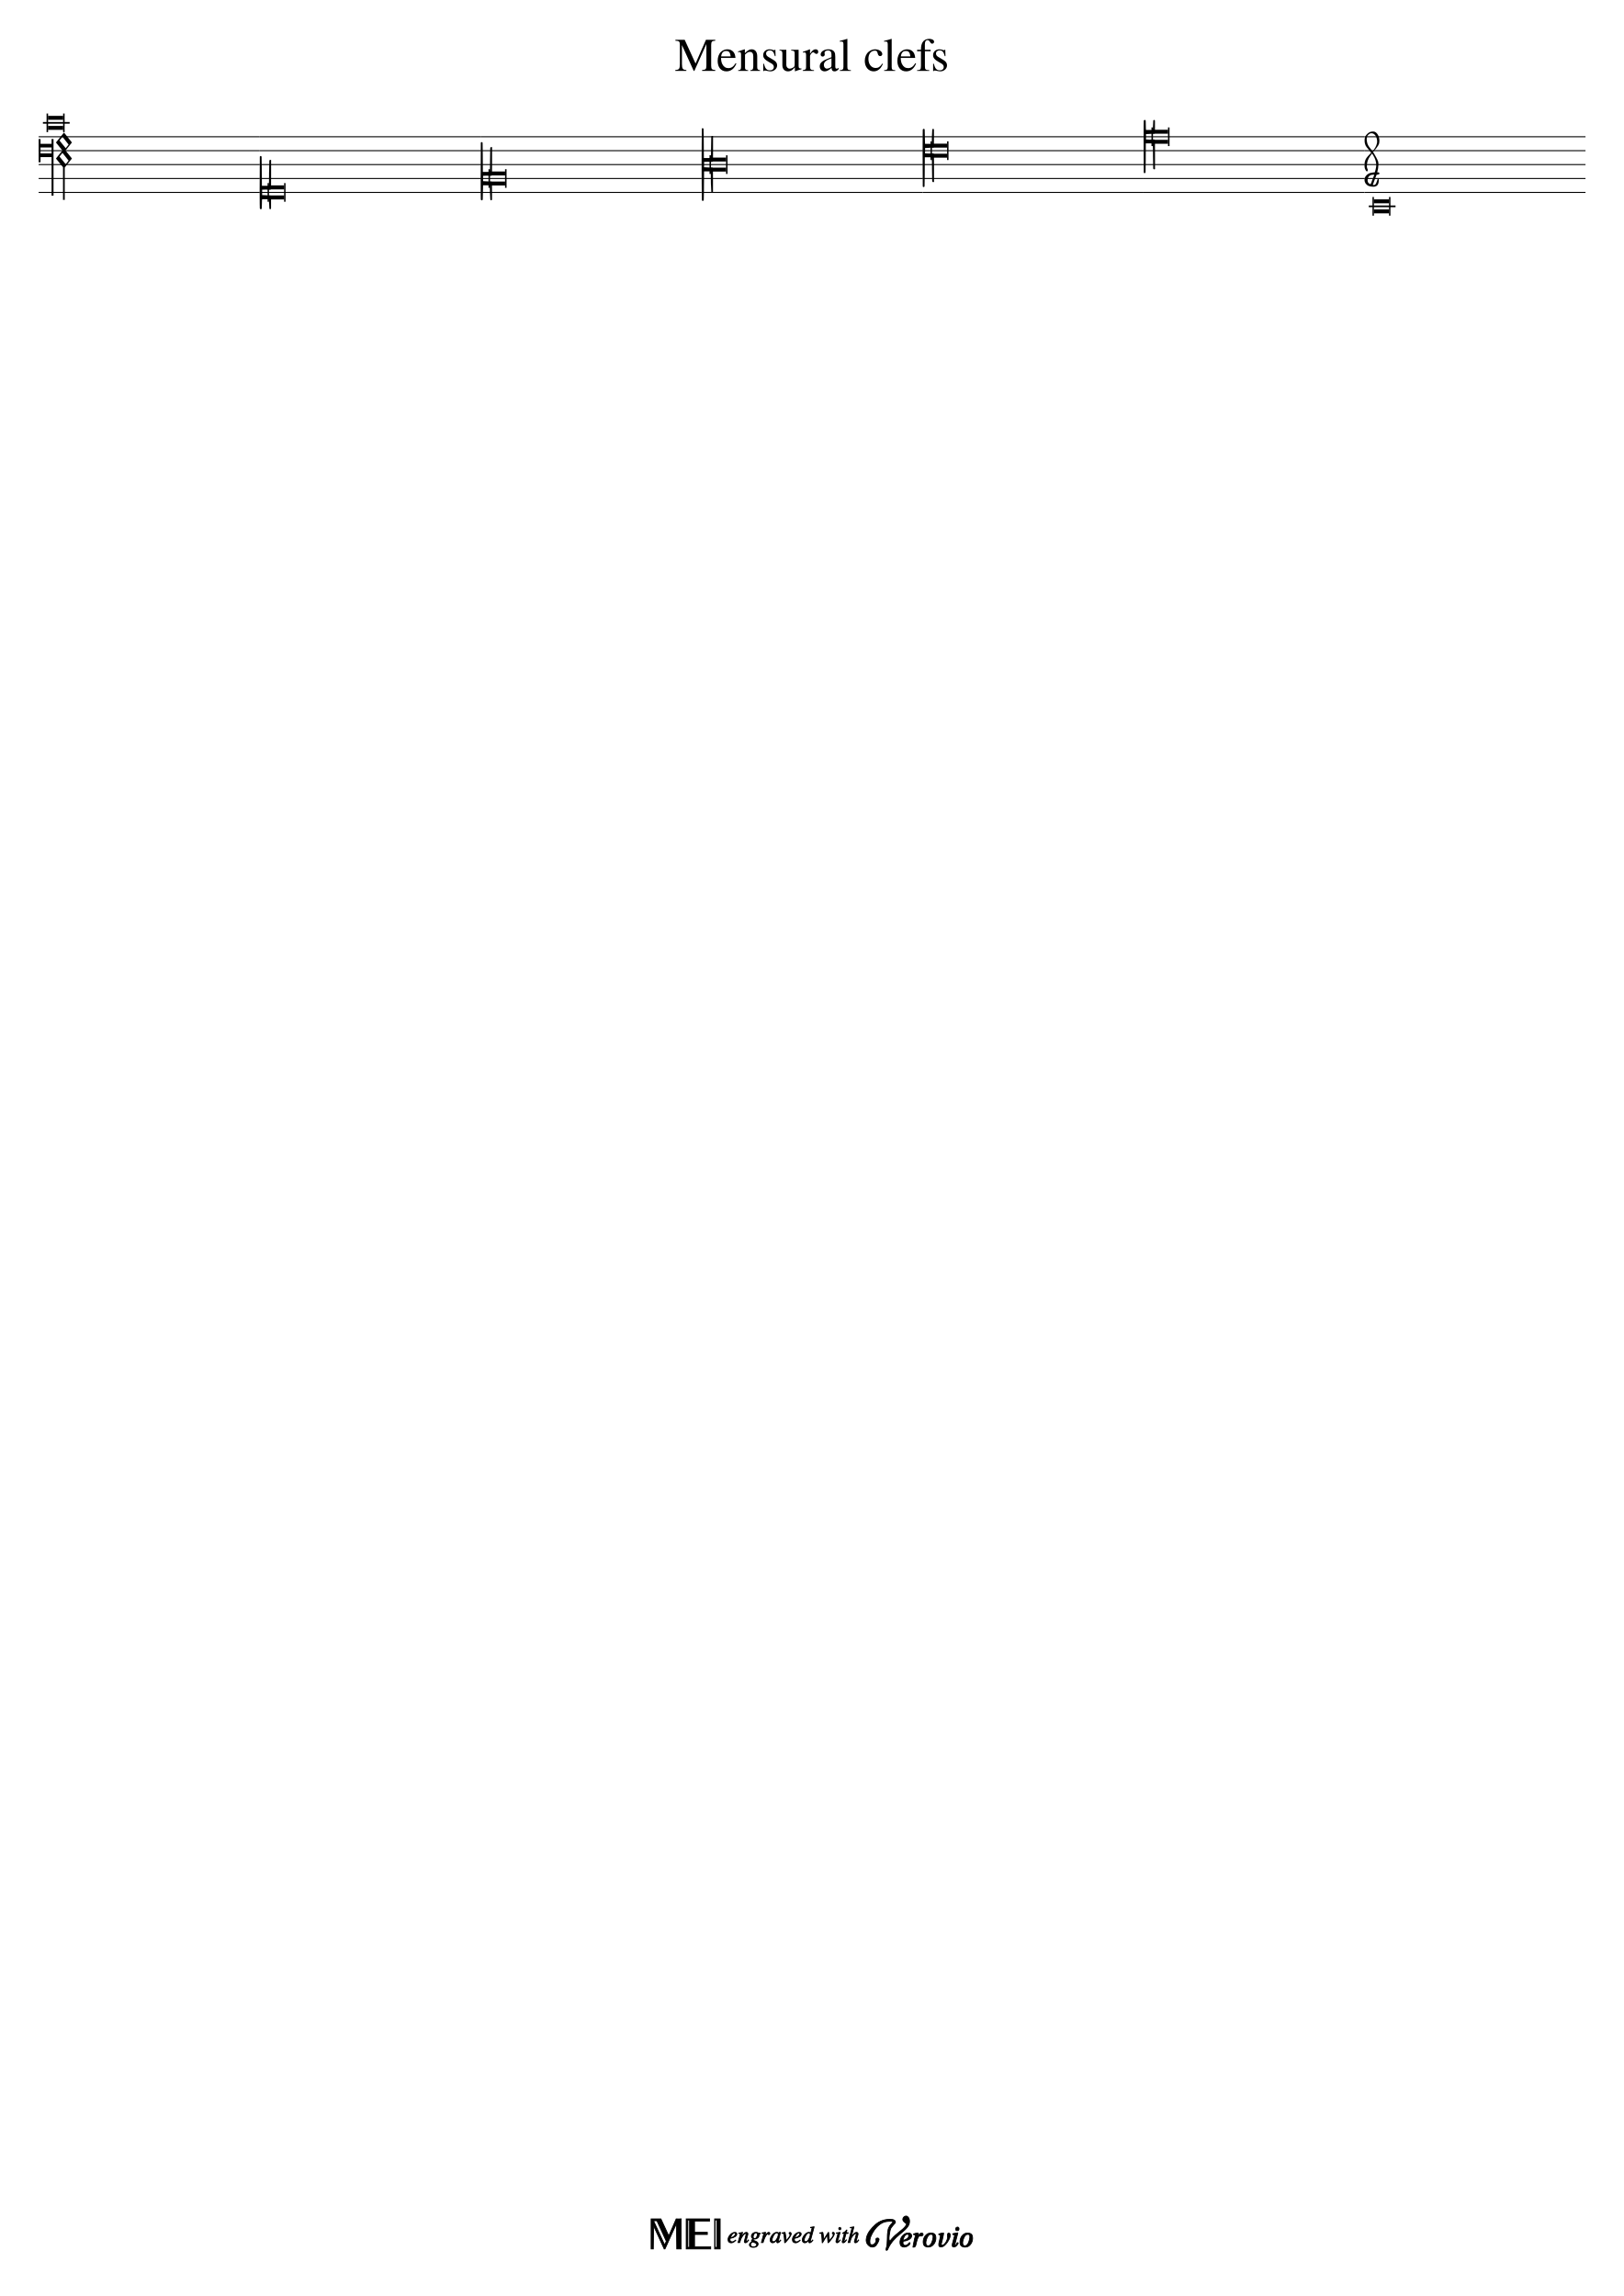
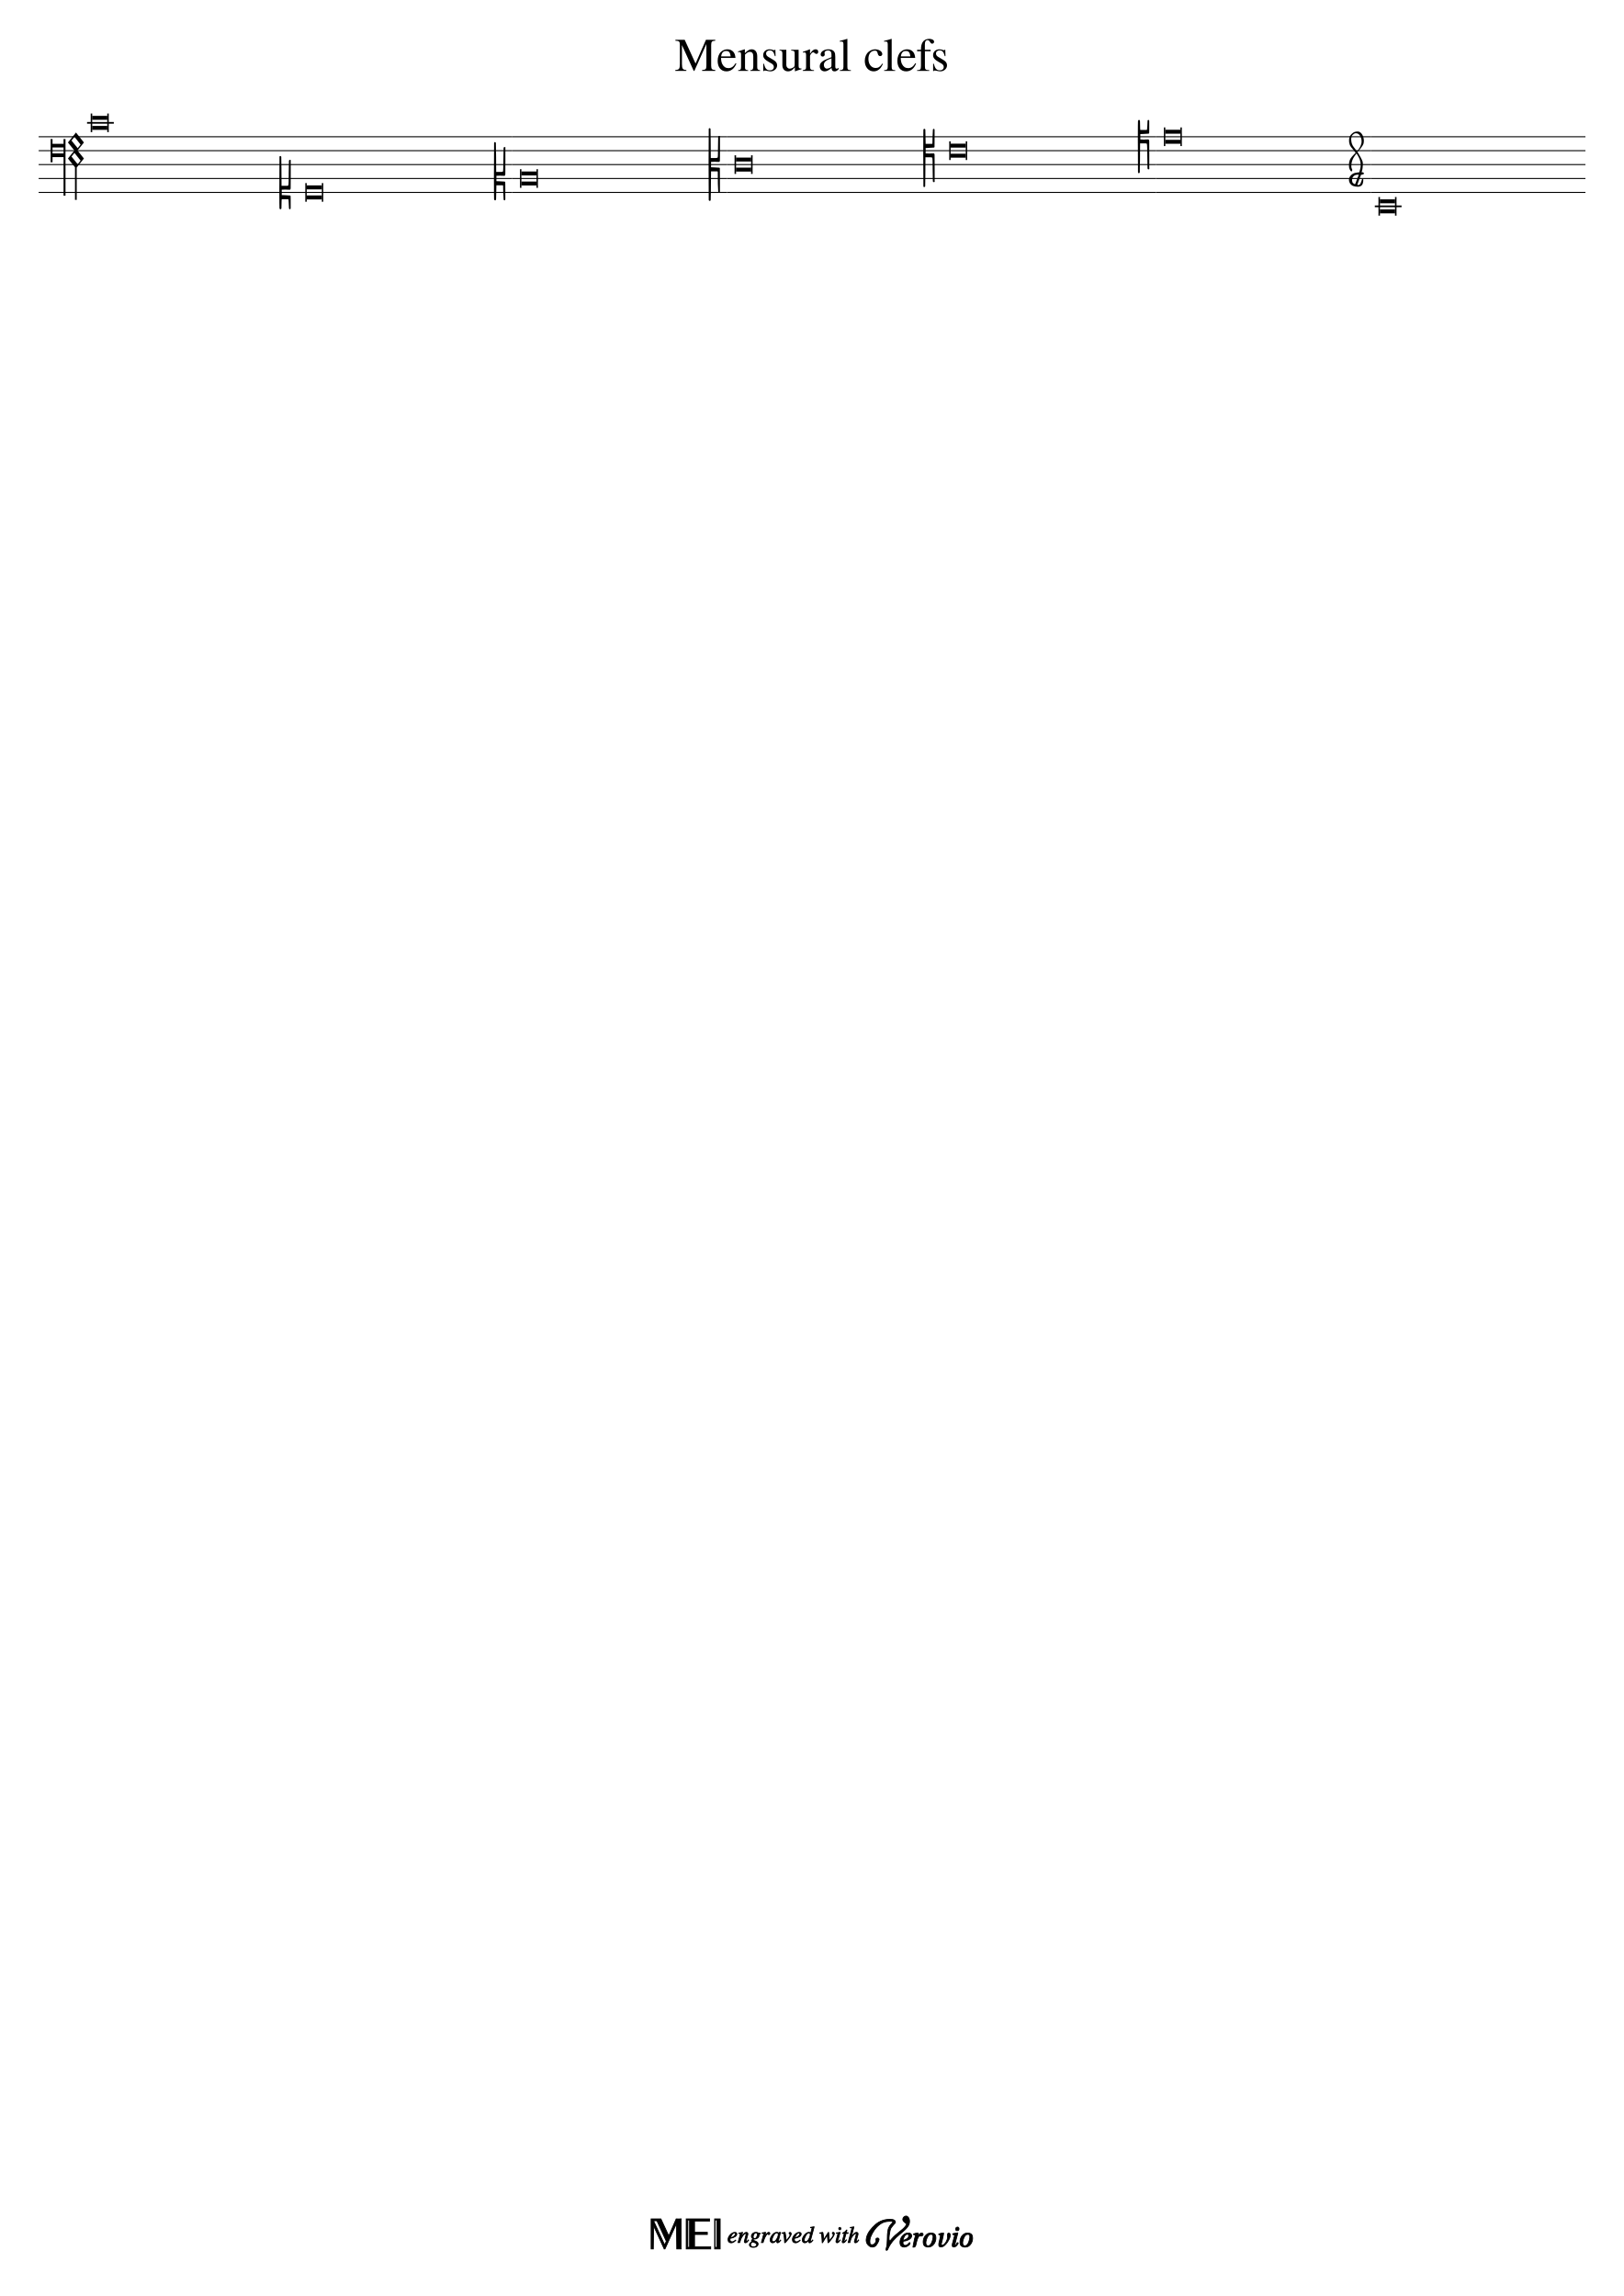
<svg xmlns="http://www.w3.org/2000/svg" xmlns:xlink="http://www.w3.org/1999/xlink" width="2100px" height="2970px" version="1.1" overflow="visible" id="docid">
  <defs>
    <g id="E904-docid">
      <path transform="scale(1,-1)" d="M428 -39l-54 -67l112 -138l52 66zM428 249l-54 -67l112 -138l52 66zM455 325l142 -178l-115 -144l115 -144l-129 -162v-580h-30v585l-127 157l116 144l-116 144zM232 -50v108h-199v-108h199zM266 -808h-34v693h-199v-93h-33v417h33v-86h199v86h34v-1017z" />
    </g>
    <g id="E907-docid">
      <path transform="scale(1,-1)" d="M2 206l2 431c0 12 7 17 14 17c8 0 17 -7 17 -17l3 -204l2 -315h79h8c11 0 30 1 35 6c8 8 8 139 8 192v27l4 222s-1 20 19 20s12 -20 12 -20v-244s-1 -200 -1 -246c-1 -8 -1 -12 -4 -19c-7 -7 -8 -7 -16 -7c-45 0 -71 3 -71 3l-69 -3v-49v-48l64 -3l82 -5s5 0 8 -3 s5 -7 5 -7l1 -62v-154s0 -20 -13 -20c-10 0 -14 5 -16 14l-7 138l-2 19s0 4 -3 7s-9 2 -9 2h-40h-70l-3 -28l-3 -132s0 -20 -15 -20c-17 0 -19 17 -19 17c-1 22 -3 96 -3 336c0 49 1 100 1 155z" />
    </g>
    <g id="E908-docid">
      <path transform="scale(1,-1)" d="M2 206l2 431c0 12 7 17 14 17c8 0 17 -7 17 -17l3 -204l2 -315h79h8c11 0 30 1 35 6c8 8 8 119 8 172v27l4 222s-1 20 19 20s12 -20 12 -20v-244s-1 -180 -1 -226c-1 -8 -1 -12 -4 -19c-7 -7 -8 -7 -16 -7c-45 0 -71 3 -71 3l-69 -3v-49v-48l64 -3l82 -5s5 0 8 -3 s5 -7 5 -7l1 -152v-154s0 -20 -13 -20c-10 0 -14 5 -16 14l-7 138l-2 109s0 4 -3 7s-9 2 -9 2h-40h-70l-3 -118l-3 -132s0 -20 -15 -20c-17 0 -19 17 -19 17c-1 22 -3 186 -3 426c0 49 1 100 1 155z" />
    </g>
    <g id="E909-docid">
      <path transform="scale(1,-1)" d="M2 206l2 431c0 12 7 17 14 17c8 0 17 -7 17 -17l3 -204l2 -315h79h8c11 0 30 1 35 6c8 8 8 69 8 122v27l4 222s-1 20 19 20s12 -20 12 -20v-244s-1 -130 -1 -176c-1 -8 -1 -12 -4 -19c-7 -7 -8 -7 -16 -7c-45 0 -71 3 -71 3l-69 -3v-49v-48l64 -3l82 -5s5 0 8 -3 s5 -7 5 -7l1 -262v-154s0 -20 -13 -20c-10 0 -14 5 -16 14l-7 138l-2 219s0 4 -3 7s-9 2 -9 2h-40h-70l-3 -378l-3 -132s0 -20 -15 -20c-17 0 -19 17 -19 17c-1 22 -3 446 -3 686c0 49 1 100 1 155z" />
    </g>
    <g id="E90A-docid">
      <path transform="scale(1,-1)" d="M2 -206c0 55 -1 106 -1 155c0 240 2 404 3 426c0 0 2 17 19 17c15 0 15 -20 15 -20l3 -132l3 -118h70h40s6 -1 9 2s3 7 3 7l2 109l7 138c2 9 6 14 16 14c13 0 13 -20 13 -20v-154l-1 -152s-2 -4 -5 -7s-8 -3 -8 -3l-82 -5l-64 -3v-48v-49l69 -3s26 3 71 3c8 0 9 0 16 -7 c3 -7 3 -11 4 -19c0 -46 1 -226 1 -226v-244s8 -20 -12 -20s-19 20 -19 20l-4 222v27c0 53 0 164 -8 172c-5 5 -24 6 -35 6h-8h-79l-2 -315l-3 -204c0 -10 -9 -17 -17 -17c-7 0 -14 5 -14 17z" />
    </g>
    <g id="E90B-docid">
      <path transform="scale(1,-1)" d="M2 -206c0 55 -1 106 -1 155c0 240 2 314 3 336c0 0 2 17 19 17c15 0 15 -20 15 -20l3 -135l3 -25h70h40s6 -1 9 2s3 7 3 7l2 16l7 141c2 9 6 14 16 14c13 0 13 -20 13 -20v-154l-1 -62s-2 -4 -5 -7s-8 -3 -8 -3l-82 -5l-64 -3v-48v-49l69 -3s26 3 71 3c8 0 9 0 16 -7 c3 -7 3 -11 4 -19c0 -46 1 -246 1 -246v-244s8 -20 -12 -20s-19 20 -19 20l-4 222v27c0 53 0 184 -8 192c-5 5 -24 6 -35 6h-8h-79l-2 -315l-3 -204c0 -10 -9 -17 -17 -17c-7 0 -14 5 -14 17z" />
    </g>
    <g id="E901-docid">
      <path transform="scale(1,-1)" d="M144 488c30 28 83 110 83 176c0 77 -39 150 -104 150c-15 0 -33 -6 -61 -34c-15 -15 -23 -44 -23 -79c0 -44 14 -96 43 -133c23 -29 44 -58 62 -80zM159 69c-57 0 -104 -31 -104 -98c0 -61 35 -63 51 -75c8 0 23 52 39 92l32 80c-6 1 -12 1 -18 1zM256 -25 c0 -76 -24 -122 -98 -122h-3c-28 0 -66 7 -84 15c-38 17 -71 55 -71 112c0 55 56 114 124 123c25 3 49 8 61 8c12 33 26 89 26 128c0 104 -55 180 -76 211c-51 -65 -79 -110 -90 -178c-1 -6 -4 -25 -4 -46c0 -18 2 -38 10 -50c5 -7 7 -16 7 -24c0 -13 -6 -24 -15 -24 c-5 0 -12 5 -19 17c-12 21 -24 38 -24 96c0 77 23 115 54 151c38 44 26 28 65 68l1 -1c0 3 -16 27 -60 79c-19 22 -58 58 -58 145c0 76 30 100 53 123c25 25 57 38 102 38c62 0 110 -83 110 -168c0 -13 -2 -26 -4 -39c-10 -52 -83 -130 -111 -163c24 -38 8 -3 55 -91 c34 -63 42 -84 42 -119c0 -10 -1 -22 -2 -37c-4 -63 -11 -76 -20 -116c7 0 12 1 21 -1c14 -4 20 -11 20 -19c0 -19 -30 -19 -52 -24c-6 -13 -67 -174 -67 -181c0 -2 9 -4 19 -4c25 0 41 21 56 73c8 28 14 39 22 39s10 -8 10 -19z" />
    </g>
  </defs>
  <style type="text/css">#docid g.ending, #docid g.fing, #docid g.reh, #docid g.tempo {font-weight:bold;}#docid g.dir, #docid g.dynam, #docid g.mNum {font-style:italic;}#docid g.label {font-weight:normal;}#docid ellipse, #docid path, #docid polygon, #docid polyline, #docid rect {stroke:currentColor}</style>
  <svg class="definition-scale" color="black" font-family="Times, serif" viewBox="0 0 21000 29700">
    <g class="page-margin" transform="translate(500, 500)">
      <g id="iJ6YNS9" class="mdiv pageMilestone" />
      <g id="j6ERYJ7" class="score pageMilestone" />
      <g id="m1SS35OJ" class="system">
        <g id="u1OCIFW5" class="section systemMilestone" />
        <g id="m1HYDLDV" class="staff">
-           <path d="M0 1269 L2858 1269" stroke-width="13" />
-           <path d="M0 1449 L2858 1449" stroke-width="13" />
-           <path d="M0 1629 L2858 1629" stroke-width="13" />
-           <path d="M0 1809 L2858 1809" stroke-width="13" />
-           <path d="M0 1989 L2858 1989" stroke-width="13" />
+           <path d="M0 1269 L3349 1269" stroke-width="13" />
+           <path d="M0 1449 L3349 1449" stroke-width="13" />
+           <path d="M0 1629 L3349 1629" stroke-width="13" />
+           <path d="M0 1809 L3349 1809" stroke-width="13" />
+           <path d="M0 1989 L3349 1989" stroke-width="13" />
          <g id="nVI27XE" class="keySig" />
          <g class="ledgerLines above">
-             <path d="M55 1089 L401 1089" stroke-width="22" />
+             <path d="M626 1089 L972 1089" stroke-width="22" />
          </g>
          <g id="n1V987CS" class="layer">
            <g id="o1RTEB7A" class="clef">
-               <use xlink:href="#E904-docid" transform="translate(0, 1449) scale(0.72, 0.72)" />
+               <use xlink:href="#E904-docid" transform="translate(155, 1449) scale(0.72, 0.72)" />
            </g>
            <g id="p1KEW28H" class="note">
              <g class="notehead">
-                 <polygon points="121,999 317,999 317,1049 121,1049" />
-                 <polygon points="121,1179 317,1179 317,1129 121,1129" />
-                 <rect x="103" y="969" height="240" width="18" />
-                 <rect x="317" y="969" height="240" width="18" />
+                 <polygon points="692,999 888,999 888,1049 692,1049" />
+                 <polygon points="692,1179 888,1179 888,1129 692,1129" />
+                 <rect x="674" y="969" height="240" width="18" />
+                 <rect x="888" y="969" height="240" width="18" />
              </g>
            </g>
            <g id="qMAVTA3" class="clef">
-               <use xlink:href="#E907-docid" transform="translate(2858, 1989) scale(0.72, 0.72)" />
+               <use xlink:href="#E907-docid" transform="translate(3112, 1989) scale(0.72, 0.72)" />
            </g>
          </g>
        </g>
        <g id="y1QDPCPD" class="staff">
-           <path d="M2858 1269 L5716 1269" stroke-width="13" />
-           <path d="M2858 1449 L5716 1449" stroke-width="13" />
-           <path d="M2858 1629 L5716 1629" stroke-width="13" />
-           <path d="M2858 1809 L5716 1809" stroke-width="13" />
-           <path d="M2858 1989 L5716 1989" stroke-width="13" />
+           <path d="M3349 1269 L6125 1269" stroke-width="13" />
+           <path d="M3349 1449 L6125 1449" stroke-width="13" />
+           <path d="M3349 1629 L6125 1629" stroke-width="13" />
+           <path d="M3349 1809 L6125 1809" stroke-width="13" />
+           <path d="M3349 1989 L6125 1989" stroke-width="13" />
          <g id="zQ0E7XR" class="layer">
            <g id="r1PB2UON" class="note">
              <g class="notehead">
-                 <polygon points="2979,1899 3175,1899 3175,1949 2979,1949" />
-                 <polygon points="2979,2079 3175,2079 3175,2029 2979,2029" />
-                 <rect x="2961" y="1869" height="240" width="18" />
-                 <rect x="3175" y="1869" height="240" width="18" />
+                 <polygon points="3467,1899 3663,1899 3663,1949 3467,1949" />
+                 <polygon points="3467,2079 3663,2079 3663,2029 3467,2029" />
+                 <rect x="3449" y="1869" height="240" width="18" />
+                 <rect x="3663" y="1869" height="240" width="18" />
              </g>
            </g>
            <g id="s1PQPUF4" class="clef">
-               <use xlink:href="#E908-docid" transform="translate(5716, 1809) scale(0.72, 0.72)" />
+               <use xlink:href="#E908-docid" transform="translate(5888, 1809) scale(0.72, 0.72)" />
            </g>
          </g>
        </g>
        <g id="aGT6OF4" class="staff">
-           <path d="M5716 1269 L8574 1269" stroke-width="13" />
-           <path d="M5716 1449 L8574 1449" stroke-width="13" />
-           <path d="M5716 1629 L8574 1629" stroke-width="13" />
-           <path d="M5716 1809 L8574 1809" stroke-width="13" />
-           <path d="M5716 1989 L8574 1989" stroke-width="13" />
+           <path d="M6125 1269 L8901 1269" stroke-width="13" />
+           <path d="M6125 1449 L8901 1449" stroke-width="13" />
+           <path d="M6125 1629 L8901 1629" stroke-width="13" />
+           <path d="M6125 1809 L8901 1809" stroke-width="13" />
+           <path d="M6125 1989 L8901 1989" stroke-width="13" />
          <g id="bJ81P7Q" class="layer">
            <g id="t17CCI2Q" class="note">
              <g class="notehead">
-                 <polygon points="5837,1719 6033,1719 6033,1769 5837,1769" />
-                 <polygon points="5837,1899 6033,1899 6033,1849 5837,1849" />
-                 <rect x="5819" y="1689" height="240" width="18" />
-                 <rect x="6033" y="1689" height="240" width="18" />
+                 <polygon points="6243,1719 6439,1719 6439,1769 6243,1769" />
+                 <polygon points="6243,1899 6439,1899 6439,1849 6243,1849" />
+                 <rect x="6225" y="1689" height="240" width="18" />
+                 <rect x="6439" y="1689" height="240" width="18" />
              </g>
            </g>
            <g id="u14YPAFV" class="clef">
-               <use xlink:href="#E909-docid" transform="translate(8574, 1629) scale(0.72, 0.72)" />
+               <use xlink:href="#E909-docid" transform="translate(8664, 1629) scale(0.72, 0.72)" />
            </g>
          </g>
        </g>
        <g id="c1S10WHE" class="staff">
-           <path d="M8574 1269 L11432 1269" stroke-width="13" />
-           <path d="M8574 1449 L11432 1449" stroke-width="13" />
-           <path d="M8574 1629 L11432 1629" stroke-width="13" />
-           <path d="M8574 1809 L11432 1809" stroke-width="13" />
-           <path d="M8574 1989 L11432 1989" stroke-width="13" />
+           <path d="M8901 1269 L11677 1269" stroke-width="13" />
+           <path d="M8901 1449 L11677 1449" stroke-width="13" />
+           <path d="M8901 1629 L11677 1629" stroke-width="13" />
+           <path d="M8901 1809 L11677 1809" stroke-width="13" />
+           <path d="M8901 1989 L11677 1989" stroke-width="13" />
          <g id="d1OPB54G" class="layer">
            <g id="v1G2UCBM" class="note">
              <g class="notehead">
-                 <polygon points="8695,1539 8891,1539 8891,1589 8695,1589" />
-                 <polygon points="8695,1719 8891,1719 8891,1669 8695,1669" />
-                 <rect x="8677" y="1509" height="240" width="18" />
-                 <rect x="8891" y="1509" height="240" width="18" />
+                 <polygon points="9019,1539 9215,1539 9215,1589 9019,1589" />
+                 <polygon points="9019,1719 9215,1719 9215,1669 9019,1669" />
+                 <rect x="9001" y="1509" height="240" width="18" />
+                 <rect x="9215" y="1509" height="240" width="18" />
              </g>
            </g>
            <g id="w1I5DK26" class="clef">
-               <use xlink:href="#E90A-docid" transform="translate(11432, 1449) scale(0.72, 0.72)" />
+               <use xlink:href="#E90A-docid" transform="translate(11440, 1449) scale(0.72, 0.72)" />
            </g>
          </g>
        </g>
        <g id="e1261K64" class="staff">
-           <path d="M11432 1269 L14290 1269" stroke-width="13" />
-           <path d="M11432 1449 L14290 1449" stroke-width="13" />
-           <path d="M11432 1629 L14290 1629" stroke-width="13" />
-           <path d="M11432 1809 L14290 1809" stroke-width="13" />
-           <path d="M11432 1989 L14290 1989" stroke-width="13" />
+           <path d="M11677 1269 L14453 1269" stroke-width="13" />
+           <path d="M11677 1449 L14453 1449" stroke-width="13" />
+           <path d="M11677 1629 L14453 1629" stroke-width="13" />
+           <path d="M11677 1809 L14453 1809" stroke-width="13" />
+           <path d="M11677 1989 L14453 1989" stroke-width="13" />
          <g id="f1BCTQ32" class="layer">
            <g id="xQSQG56" class="note">
              <g class="notehead">
-                 <polygon points="11553,1359 11749,1359 11749,1409 11553,1409" />
-                 <polygon points="11553,1539 11749,1539 11749,1489 11553,1489" />
-                 <rect x="11535" y="1329" height="240" width="18" />
-                 <rect x="11749" y="1329" height="240" width="18" />
+                 <polygon points="11795,1359 11991,1359 11991,1409 11795,1409" />
+                 <polygon points="11795,1539 11991,1539 11991,1489 11795,1489" />
+                 <rect x="11777" y="1329" height="240" width="18" />
+                 <rect x="11991" y="1329" height="240" width="18" />
              </g>
            </g>
            <g id="y16753K6" class="clef">
-               <use xlink:href="#E90B-docid" transform="translate(14290, 1269) scale(0.72, 0.72)" />
+               <use xlink:href="#E90B-docid" transform="translate(14216, 1269) scale(0.72, 0.72)" />
            </g>
          </g>
        </g>
        <g id="g1BVE06G" class="staff">
-           <path d="M14290 1269 L17148 1269" stroke-width="13" />
-           <path d="M14290 1449 L17148 1449" stroke-width="13" />
-           <path d="M14290 1629 L17148 1629" stroke-width="13" />
-           <path d="M14290 1809 L17148 1809" stroke-width="13" />
-           <path d="M14290 1989 L17148 1989" stroke-width="13" />
+           <path d="M14453 1269 L17229 1269" stroke-width="13" />
+           <path d="M14453 1449 L17229 1449" stroke-width="13" />
+           <path d="M14453 1629 L17229 1629" stroke-width="13" />
+           <path d="M14453 1809 L17229 1809" stroke-width="13" />
+           <path d="M14453 1989 L17229 1989" stroke-width="13" />
          <g id="hP2BNTI" class="layer">
            <g id="z1XZBIJA" class="note">
              <g class="notehead">
-                 <polygon points="14411,1179 14607,1179 14607,1229 14411,1229" />
-                 <polygon points="14411,1359 14607,1359 14607,1309 14411,1309" />
-                 <rect x="14393" y="1149" height="240" width="18" />
-                 <rect x="14607" y="1149" height="240" width="18" />
+                 <polygon points="14571,1179 14767,1179 14767,1229 14571,1229" />
+                 <polygon points="14571,1359 14767,1359 14767,1309 14571,1309" />
+                 <rect x="14553" y="1149" height="240" width="18" />
+                 <rect x="14767" y="1149" height="240" width="18" />
              </g>
            </g>
            <g id="a12WP67W" class="clef">
-               <use xlink:href="#E901-docid" transform="translate(17148, 1809) scale(0.72, 0.72)" />
+               <use xlink:href="#E901-docid" transform="translate(16947, 1809) scale(0.72, 0.72)" />
            </g>
          </g>
        </g>
        <g id="i15QU3ZV" class="staff">
-           <path d="M17148 1269 L20006 1269" stroke-width="13" />
-           <path d="M17148 1449 L20006 1449" stroke-width="13" />
-           <path d="M17148 1629 L20006 1629" stroke-width="13" />
-           <path d="M17148 1809 L20006 1809" stroke-width="13" />
-           <path d="M17148 1989 L20006 1989" stroke-width="13" />
+           <path d="M17229 1269 L20005 1269" stroke-width="13" />
+           <path d="M17229 1449 L20005 1449" stroke-width="13" />
+           <path d="M17229 1629 L20005 1629" stroke-width="13" />
+           <path d="M17229 1809 L20005 1809" stroke-width="13" />
+           <path d="M17229 1989 L20005 1989" stroke-width="13" />
          <g class="ledgerLines below">
-             <path d="M17203 2169 L17549 2169" stroke-width="22" />
+             <path d="M17281 2169 L17627 2169" stroke-width="22" />
          </g>
          <g id="jCEZQ7Y" class="layer">
            <g id="b4Y5DFV" class="note">
              <g class="notehead">
-                 <polygon points="17269,2079 17465,2079 17465,2129 17269,2129" />
-                 <polygon points="17269,2259 17465,2259 17465,2209 17269,2209" />
-                 <rect x="17251" y="2049" height="240" width="18" />
-                 <rect x="17465" y="2049" height="240" width="18" />
+                 <polygon points="17347,2079 17543,2079 17543,2129 17347,2129" />
+                 <polygon points="17347,2259 17543,2259 17543,2209 17347,2209" />
+                 <rect x="17329" y="2049" height="240" width="18" />
+                 <rect x="17543" y="2049" height="240" width="18" />
              </g>
            </g>
          </g>
        </g>
        <g id="l168SLSU" class="systemMilestoneEnd u1OCIFW5" />
      </g>
      <g id="m1I1R6XU" class="pageMilestoneEnd j6ERYJ7" />
      <g id="n3L1BSY" class="pageMilestoneEnd iJ6YNS9" />
      <g id="uW4WKQ" class="pgHead autogenerated">
        <text font-size="0px">
          <tspan id="vLC6GUE" class="rend" x="10000" y="417" text-anchor="middle">
            <tspan id="w1KCUVGJ" class="rend">
              <tspan id="xGUU4JQ" class="text">
                <tspan font-size="607px">Mensural clefs</tspan>
              </tspan>
            </tspan>
          </tspan>
        </text>
      </g>
      <g id="oYFJ0C6" class="pgFoot autogenerated">
        <g id="p6KLLMO" class="fig">
          <g class="svg" transform="translate(7750, 28099) scale(10, 10)">
            <g>
              <path fill="#000000" d="M 17.113,49.265 V 10.368 h 12.697 c 3.289,7.337 6.713,14.61 10.127,21.889 3.42,-7.485 6.256,-14.205 9.589,-21.91 2.436,0.104 4.317,0.085 6.484,-0.058 V 49.264 H 50.274 C 50.145,38.356 50.016,27.448 49.887,16.54 45.003,27.315 39.967,38.434 35.084,49.209 34.679,49.344 34.427,49.136 34.022,49.271 29.466,39.331 24.91,29.391 20.354,19.451 20.224,29.389 20.095,39.327 19.965,49.264 H 17.113 Z M 36.754,39.325 C 32.721,30.513 28.688,21.701 24.655,12.889 22.531,12.751 22.657,12.71 20.714,12.814 v 0.966 c 4.613,9.998 9.609,20.749 13.873,30.082 0.722,-1.513 1.445,-3.025 2.167,-4.538 z m 25.738,9.94 c 0,-12.966 0,-25.931 0,-38.897 10.084,0 20.169,0 30.253,0 0,0.96 0,1.921 0,2.881 -6.483,0 -12.966,0 -19.448,0 0,4.802 0,9.604 0,14.406 5.522,0 11.045,0 16.567,0 0,0.96 0,1.921 0,2.881 -5.522,0 -11.045,0 -16.567,0 0,5.282 0,10.565 0,15.847 6.963,0 13.926,0 20.889,0 0,0.96 0,1.921 0,2.881 -10.565,0 -21.129,0 -31.694,0 z m 4.322,-2.161 c 0,-11.765 0,-23.53 0,-35.295 -0.72,0 -1.441,0 -2.161,0 0,11.765 0,23.53 0,35.295 0.72,0 1.441,0 2.161,0 z m 32.414,2.161 c 0,-12.966 0,-25.931 0,-38.897 2.401,0 4.802,0 7.203,0 0,12.966 0,25.931 0,38.897 -2.401,0 -4.802,0 -7.203,0 z m 2.881,-2.161 c 0,-11.765 0,-23.53 0,-35.295 -0.72,0 -1.441,0 -2.161,0 0,11.765 0,23.53 0,35.295 0.72,0 1.441,0 2.161,0 z" />
              <path fill="#000000" d="m 346.3,6.7 c -3.1,0.5 -4.9,4.4 -2.7,6.8 1.2,1.4 2.7,2.4 4.1,3.5 -2.4,5.3 -7.7,8.3 -11.9,12.1 -3.7,2.8 -7,6.2 -9.7,9.9 -2.2,-0.8 -0.915,-7.719 -0.627,-9.5 0.288,-1.781 0.727,-6.4 2.927,-8.7 1.3,-1.9 3,-3.5 4.5,-5.2 1.2,-3.4 -3.2,-4.9 -5.8,-4.6 -7.3,-0.5 -14.6,2 -20,6.8 -5,4.6 -10,10.1 -11.5,17 -0.9,3.5 -0.2,7.5 2.8,9.9 2.5,2.8 7.4,2.9 9.8,-0.2 1.7,-2.3 3.2,-4.8 3.8,-7.6 -0.1,-2.6 -4.4,-2.3 -4.3,0.2 1.2,2.4 -0.9,4.7 -2.7,6.2 -1.7,0.9 -4.7,0.7 -4.8,-1.7 -1,-5.8 2.1,-11.3 5.2,-16.1 4,-5.8 9.8,-11.2 17.2,-11.8 1.6,0 8.1,-1.2 6.8,1.4 -2.8,2.8 -5.6,6.1 -6,10.3 -1.6,7.7 0.1,15.7 -2.3,23.2 -1.1,3.9 2,2.6 2.5,0.2 3.3,-7.4 8.9,-13.4 15.1,-18.5 4.2,-3.9 9.5,-7.1 11.9,-12.6 1.3,-3.6 1.2,-9 -2.7,-10.9 -0.504,-0.177 -1.07,-0.165 -1.6,-0.1 z m 66,14.5 c -2,0.8 -1.8,4.9 0.8,4.4 3.4,0.4 2.9,-6.2 -0.8,-4.4 z m 0.6,7.3 c -1.3,0.5 -7.6,0.5 -5.4,2.2 4,-0.3 0.7,4.5 0.6,6.7 -0.4,2.9 -2.4,5.9 -1.2,8.8 2.7,1.7 5.6,-0.8 6.8,-3.2 1.6,-1.4 -0.5,-3 -1.2,-0.9 -0.4,0.8 -2.4,3.5 -2.6,1.8 1.1,-5 2.7,-9.9 3.9,-14.9 l -0.1,-0.5 h -0.9 z m -65.1,0.2 c -6.5,1.6 -10.5,9.5 -8.2,15.7 2.1,3.4 7.4,2.9 10.1,0.4 2,-0.2 3.6,-5.3 1,-3.4 -1.4,2 -4,4.2 -6.5,2.8 -2.2,-1.9 -1.9,-5.7 1.7,-5.3 3.1,-0.9 6.9,-2.1 8.1,-5.5 0.9,-2.7 -1.6,-5.2 -4.3,-4.8 h -1.1 -0.7 z m 13.6,0 c -2.2,0 -8.5,1.8 -2.9,2.3 0.9,1.9 -1,4.9 -1.1,7.2 -0.5,2.9 -1.4,5.7 -1.7,8.7 3.7,0.7 3.8,-2.6 4.4,-5.3 0.9,-3.3 1.6,-7 4.1,-9.5 2.4,1.6 6.8,-0.7 3.7,-3.4 -2.9,-0.5 -4.8,2.4 -6.2,4.3 0,-1.2 2.4,-5 -0.2,-4.3 z m 15.8,0 c -6.4,1.3 -9.6,9.1 -7.7,14.9 1.9,4 7.7,3.9 11,1.7 4.1,-3 6,-8.9 4.4,-13.7 -1.3,-3 -4.8,-3.2 -7.6,-3 z m 17,0 c -2.3,0 -8.8,1.9 -3,2.4 0.4,2.5 -1,5.7 -1.4,8.4 -0.7,2.4 -1.8,7.5 2.1,7.2 3.8,-0.1 6.5,-3.5 8.5,-6.3 2,-3.2 4.5,-7 3.3,-10.9 -3.7,-3 -3.6,2.6 -3.1,5.1 -0.7,3.8 -2.7,7.9 -6.2,9.8 -3.6,0.6 -1,-4.3 -0.8,-6.1 0.6,-3.2 1.6,-6.3 1.9,-9.5 h -1.1 z m 30.6,0 c -6.3,1.2 -9.5,8.9 -7.8,14.7 1.5,4 7.2,4.2 10.5,2.4 4.6,-2.8 6.6,-9.3 4.8,-14.3 -1.4,-2.8 -4.8,-3 -7.5,-2.8 z m -75.4,1.7 c 2.1,1.5 0.2,4.7 -1.6,5.7 -1.1,0.4 -5.5,3.4 -4.6,0.7 0.8,-2.7 2.2,-6.2 5.3,-6.6 l 0.9,0.1 z m 30.8,0 c 2.6,1.5 1.3,5.2 0.8,7.6 -0.8,2.7 -1.9,5.9 -4.7,7.1 -5.1,0.8 -4,-5.8 -2.8,-8.8 1,-2.8 3,-6.8 6.7,-5.8 z m 47.1,-0.1 c 2.9,0.7 2,4.7 1.5,6.8 -0.7,3 -1.8,6.7 -5,8 -4.7,0.8 -4,-5.1 -3,-7.9 0.9,-3 2.7,-7.3 6.5,-6.8 z" />
              <g>
                <path d="m 116.566,37.118 q 0,-3.252 2.93,-6.299 2.9,-3.047 5.991,-3.047 1.143,0 1.816,0.527 0.674,0.527 0.674,1.567 0,2.109 -2.476,3.618 -2.461,1.494 -5.186,1.831 l -0.835,0.103 q -0.19,0.601 -0.264,0.967 -0.073,0.352 -0.073,0.894 0,1.289 0.835,2.007 0.85,0.718 2.007,0.718 1.099,0 2.329,-0.732 0.703,-0.425 2.036,-1.523 l 0.381,0.337 q -0.659,0.835 -1.89,1.714 -2.183,1.567 -4.38,1.567 -1.553,0 -2.725,-1.099 -1.172,-1.099 -1.172,-3.149 z m 3.12,-2.358 q 2.798,-0.41 4.556,-1.963 Q 126,31.229 126,29.691 q 0,-0.557 -0.264,-0.879 -0.264,-0.337 -0.776,-0.337 -0.952,0 -1.875,0.82 -0.908,0.806 -1.641,1.831 -0.776,1.201 -1.23,2.3 -0.249,0.586 -0.527,1.333 z" />
                <path d="m 129.472,41 2.534,-9.053 q 0.322,-1.143 0.366,-1.377 0.059,-0.249 0.059,-0.527 0,-0.425 -0.249,-0.659 -0.234,-0.249 -0.938,-0.249 -0.176,0 -0.352,0.029 -0.161,0.015 -0.366,0.044 v -0.498 q 0.952,-0.146 1.348,-0.22 0.41,-0.073 0.879,-0.176 l 2.622,-0.571 q 0.088,0.059 0.117,0.132 l -1.948,6.299 q 1.787,-2.739 2.988,-4.072 2.109,-2.358 3.779,-2.358 0.645,0 1.113,0.249 0.894,0.483 0.894,1.743 0,0.352 -0.073,0.732 -0.073,0.381 -0.19,0.82 l -1.919,7.017 q -0.059,0.22 -0.132,0.542 -0.073,0.308 -0.073,0.439 0,0.22 0.103,0.396 0.103,0.176 0.337,0.176 0.381,0 0.879,-0.439 0.498,-0.454 1.626,-1.919 l 0.425,0.381 q -1.201,1.626 -1.904,2.285 -1.201,1.157 -2.3,1.157 -0.498,0 -0.967,-0.322 -0.454,-0.337 -0.454,-1.201 0,-0.249 0.029,-0.527 0.044,-0.278 0.103,-0.483 l 1.846,-7.119 q 0.146,-0.586 0.19,-0.952 0.059,-0.381 0.059,-0.542 0,-0.352 -0.176,-0.601 -0.161,-0.264 -0.586,-0.264 -1.099,0 -2.769,1.992 -0.981,1.187 -1.992,2.827 -0.776,1.274 -1.23,2.49 Q 132.709,37.821 131.742,41 Z" />
                <path d="m 149.13,33.5 q 0,0.908 0.278,1.45 0.469,0.894 1.685,0.894 1.318,0 2.344,-1.67 1.04,-1.685 1.04,-3.706 0,-0.967 -0.425,-1.509 -0.425,-0.557 -1.274,-0.557 -1.641,0 -2.651,1.743 -0.996,1.743 -0.996,3.354 z m 0.513,13.066 q 1.743,0 2.886,-0.835 1.157,-0.835 1.157,-1.992 0,-0.879 -0.601,-1.479 -0.322,-0.322 -1.04,-0.688 -0.601,-0.293 -2.036,-0.835 -1.421,-0.557 -1.641,-0.557 -0.381,0 -1.479,1.011 -1.099,1.025 -1.099,2.314 0,1.948 1.685,2.681 0.879,0.381 2.168,0.381 z m -5.479,-2.681 q 0,-1.099 0.835,-2.095 0.85,-0.981 2.681,-1.963 -0.366,-0.234 -0.601,-0.483 -0.234,-0.264 -0.234,-0.688 0,-0.601 0.835,-1.377 0.469,-0.439 1.523,-1.157 -0.938,-0.352 -1.611,-0.996 -0.82,-0.864 -0.82,-2.241 0,-2.212 1.729,-3.677 1.729,-1.465 4.277,-1.465 1.333,0 2.256,0.425 0.923,0.41 1.084,0.688 h 1.978 v 1.172 h -1.494 q 0.088,0.322 0.132,0.586 0.044,0.264 0.044,0.747 0,2.373 -1.846,3.735 -1.831,1.362 -3.955,1.362 -0.22,0 -0.41,-0.015 -0.19,-0.029 -0.469,-0.088 -0.22,0 -0.601,0.425 -0.396,0.425 -0.396,0.762 0,0.498 3.223,1.699 3.208,1.216 3.208,3.56 0,1.758 -1.611,3.076 -1.611,1.333 -4.863,1.333 -2.256,0 -3.574,-0.967 -1.318,-0.967 -1.318,-2.358 z" />
                <path d="m 165.038,27.67 q 0.132,0 0.176,0.088 0.059,0.073 0.059,0.176 -0.015,0.146 -0.029,0.22 l -1.465,5.669 0.322,-0.63 q 1.055,-2.065 2.461,-3.765 1.421,-1.714 2.695,-1.714 0.688,0 1.055,0.454 0.381,0.454 0.381,1.04 0,0.659 -0.381,1.099 -0.366,0.425 -1.025,0.425 -0.454,0 -0.688,-0.176 -0.234,-0.176 -0.366,-0.41 l -0.176,-0.322 q -0.059,-0.088 -0.146,-0.132 -0.073,-0.059 -0.19,-0.059 -0.571,0 -1.655,1.597 -1.069,1.597 -1.919,3.457 -0.513,1.128 -1.143,2.988 Q 162.606,38.847 161.947,41 h -2.256 l 2.432,-8.818 q 0.205,-0.762 0.322,-1.362 0.132,-0.601 0.132,-0.981 0,-0.439 -0.22,-0.674 -0.22,-0.234 -0.762,-0.234 -0.176,0 -0.439,0.029 -0.264,0.029 -0.63,0.073 v -0.483 l 0.586,-0.117 q 1.143,-0.234 2.49,-0.498 1.362,-0.264 1.436,-0.264 z" />
                <path d="m 181.518,30.424 q 0,-1.055 -0.483,-1.553 -0.483,-0.498 -1.172,-0.498 -2.388,0 -4.438,3.662 -1.802,3.223 -1.802,5.552 0,1.172 0.498,1.714 0.513,0.527 1.26,0.527 2.212,0 4.263,-3.56 1.875,-3.237 1.875,-5.845 z m -1.831,-2.71 q 1.157,0 1.787,0.601 0.337,0.322 0.527,0.85 l 0.073,0.205 0.322,-1.113 q 0.059,-0.19 0.103,-0.249 0.044,-0.073 0.205,-0.088 l 1.655,-0.19 q 0.132,0 0.146,0.059 0.029,0.044 0,0.176 -0.059,0.19 -0.088,0.308 -0.029,0.103 -0.088,0.308 l -1.348,5.244 q -0.439,1.714 -0.747,2.959 -0.542,2.256 -0.542,2.578 0,0.205 0.103,0.308 0.117,0.088 0.278,0.088 0.132,0 0.278,-0.088 0.161,-0.088 0.381,-0.264 l 0.249,-0.205 q 0.117,-0.103 0.264,-0.234 0.146,-0.146 0.352,-0.352 l 0.908,-0.938 0.352,0.308 q -1.523,1.948 -2.446,2.651 -0.923,0.688 -1.758,0.688 -0.542,0 -0.85,-0.381 -0.293,-0.381 -0.293,-0.952 0,-0.527 0.19,-1.509 0.205,-0.996 0.396,-1.67 -0.264,0.439 -0.894,1.289 -0.615,0.835 -1.523,1.626 -1.069,0.952 -2.051,1.348 -0.762,0.264 -1.465,0.264 -1.187,0 -2.153,-0.967 -0.967,-0.981 -0.967,-2.769 0,-3.076 2.754,-6.416 2.842,-3.472 5.889,-3.472 z" />
                <path d="m 196.664,27.772 q 0.82,0 1.26,0.586 0.439,0.586 0.439,1.333 0,1.978 -3.911,6.929 -3.706,4.702 -4.438,4.702 -0.22,0 -0.293,-0.601 -0.044,-0.337 -0.044,-1.143 0,-0.981 -0.19,-3.325 -0.19,-2.344 -0.366,-3.472 -0.366,-2.476 -0.718,-3.193 -0.352,-0.718 -1.333,-0.718 -0.161,0 -0.381,0.015 -0.205,0.015 -0.483,0.044 v -0.381 q 0.439,-0.088 1.846,-0.396 1.406,-0.308 1.494,-0.337 l 0.483,-0.146 q 0.205,-0.059 0.322,0.234 0.117,0.278 0.293,1.055 0.557,2.549 0.835,5.024 0.176,1.538 0.352,4.556 l 0.483,-0.513 q 1.509,-1.597 3.018,-3.794 1.509,-2.197 1.509,-3.105 0,-0.454 -0.659,-1.084 -0.659,-0.645 -0.659,-1.172 0,-0.483 0.322,-0.791 0.337,-0.308 0.82,-0.308 z" />
                <path d="m 199.828,37.118 q 0,-3.252 2.93,-6.299 2.9,-3.047 5.991,-3.047 1.143,0 1.816,0.527 0.674,0.527 0.674,1.567 0,2.109 -2.476,3.618 -2.461,1.494 -5.186,1.831 l -0.835,0.103 q -0.19,0.601 -0.264,0.967 -0.073,0.352 -0.073,0.894 0,1.289 0.835,2.007 0.85,0.718 2.007,0.718 1.099,0 2.329,-0.732 0.703,-0.425 2.036,-1.523 l 0.381,0.337 q -0.659,0.835 -1.89,1.714 -2.183,1.567 -4.38,1.567 -1.553,0 -2.725,-1.099 -1.172,-1.099 -1.172,-3.149 z m 3.12,-2.358 q 2.798,-0.41 4.556,-1.963 1.758,-1.567 1.758,-3.105 0,-0.557 -0.264,-0.879 -0.264,-0.337 -0.776,-0.337 -0.952,0 -1.875,0.82 -0.908,0.806 -1.641,1.831 -0.776,1.201 -1.23,2.3 -0.249,0.586 -0.527,1.333 z" />
                <path d="m 215.238,37.602 q 0,0.894 0.41,1.567 0.41,0.659 1.392,0.659 2.095,0 4.028,-3.369 1.816,-3.164 1.816,-5.991 0,-0.894 -0.293,-1.479 -0.293,-0.586 -1.187,-0.586 -2.227,0 -4.307,3.604 -1.86,3.223 -1.86,5.596 z m 6.006,-9.888 q 1.157,0 1.641,0.557 0.278,0.322 0.439,1.099 l 1.67,-6.006 q 0.073,-0.249 0.088,-0.439 0.029,-0.205 0.029,-0.352 0,-0.571 -0.22,-0.718 -0.205,-0.146 -0.601,-0.146 -0.249,0 -0.469,0.015 -0.205,0.015 -0.557,0.044 v -0.483 q 1.655,-0.22 4.585,-0.762 l 0.132,0.146 -0.029,0.161 -2.812,10.532 -1.919,6.973 q -0.059,0.234 -0.103,0.439 -0.029,0.19 -0.029,0.352 0,0.396 0.19,0.513 0.205,0.117 0.352,0.117 0.425,0 1.201,-0.747 0.454,-0.454 1.245,-1.406 l 0.337,0.322 -0.205,0.308 q -0.542,0.806 -1.392,1.641 -1.509,1.479 -2.71,1.479 -0.396,0 -0.718,-0.176 -0.601,-0.352 -0.601,-1.26 0,-0.308 0.088,-0.981 0.088,-0.674 0.264,-1.465 -1.113,1.699 -2.446,2.783 -1.318,1.084 -2.886,1.084 -1.274,0 -2.227,-0.908 -0.952,-0.908 -0.952,-2.798 0,-3.193 2.93,-6.562 2.915,-3.354 5.684,-3.354 z" />
                <path d="m 254.13,29.53 q 0,1.23 -1.187,3.252 -0.659,1.128 -1.86,2.739 -1.23,1.655 -2.534,3.267 -2.065,2.549 -2.432,2.549 -0.161,0 -0.205,-0.132 -0.044,-0.132 -0.117,-0.894 l -0.864,-9.126 -6.079,9.961 q -0.044,0.088 -0.117,0.117 -0.059,0.029 -0.132,0.029 l -0.205,-0.044 -0.029,-0.132 -0.176,-3.618 q -0.059,-1.216 -0.176,-2.505 -0.103,-1.304 -0.205,-2.256 -0.308,-2.651 -0.659,-3.252 -0.337,-0.601 -1.26,-0.601 -0.176,0 -0.352,0.015 -0.176,0 -0.366,0.029 v -0.425 q 0.601,-0.103 1.143,-0.22 0.557,-0.117 1.216,-0.264 l 1.377,-0.352 q 0.498,0 1.011,4.175 0.278,2.285 0.498,5.2 l 5.757,-9.097 q 0.059,-0.117 0.146,-0.19 0.088,-0.088 0.205,-0.088 0.132,0 0.176,0.088 0.044,0.088 0.059,0.264 l 0.981,10.591 q 0.103,-0.132 1.626,-2.065 1.523,-1.948 1.597,-2.065 1.099,-1.582 1.465,-2.446 0.234,-0.557 0.234,-1.084 0,-0.205 -0.059,-0.381 -0.059,-0.19 -0.278,-0.396 L 251.874,29.75 q -0.19,-0.19 -0.337,-0.41 -0.132,-0.234 -0.132,-0.542 0,-0.366 0.249,-0.747 0.264,-0.381 0.938,-0.381 0.542,0 1.04,0.439 0.498,0.425 0.498,1.421 z" />
                <path d="m 261.176,24.521 q -0.601,0 -1.025,-0.469 -0.425,-0.469 -0.425,-1.128 0,-0.674 0.425,-1.143 0.425,-0.469 1.025,-0.469 0.601,0 1.025,0.469 0.439,0.469 0.439,1.143 0,0.674 -0.439,1.143 -0.425,0.454 -1.025,0.454 z m 0.352,3.208 q 0.088,0.044 0.073,0.117 l -2.959,10.459 q -0.205,0.835 -0.205,0.996 0,0.22 0.088,0.381 0.073,0.176 0.366,0.176 0.498,0 1.318,-0.864 0.483,-0.513 1.187,-1.465 l 0.381,0.322 -0.146,0.205 q -1.099,1.538 -1.816,2.212 -1.128,1.055 -2.197,1.055 -0.63,0 -1.055,-0.527 -0.41,-0.527 -0.41,-1.245 0,-0.425 0.059,-0.732 0.059,-0.322 0.22,-0.938 l 2.051,-7.529 q 0.044,-0.176 0.073,-0.322 0.029,-0.146 0.029,-0.293 0,-0.527 -0.396,-0.645 -0.381,-0.132 -1.523,-0.132 v -0.483 q 1.216,-0.146 1.743,-0.22 0.542,-0.088 1.084,-0.176 0.703,-0.117 1.333,-0.264 0.63,-0.146 0.703,-0.088 z" />
                <path d="m 264.179,40.033 q 0,-0.117 0.015,-0.264 0.015,-0.161 0.059,-0.322 l 2.754,-10.239 h -2.227 q 0,-0.396 0.059,-0.498 0.059,-0.103 0.293,-0.205 1.479,-0.63 2.285,-1.216 0.82,-0.586 2.227,-2.256 l 0.234,-0.278 q 0.044,-0.059 0.103,-0.088 0.073,-0.044 0.146,-0.044 0.146,0.029 0.205,0.059 0.044,0.103 0.044,0.19 0.015,0.073 0,0.161 l -0.835,3.193 h 2.388 l -0.176,0.981 h -2.49 l -2.637,9.858 q -0.073,0.264 0.044,0.513 0.117,0.234 0.396,0.234 0.381,0 1.069,-0.762 0.396,-0.41 1.333,-1.626 l 0.381,0.22 -0.205,0.308 q -1.26,1.89 -2.227,2.637 -0.952,0.732 -1.816,0.732 -0.747,0 -1.084,-0.396 -0.337,-0.396 -0.337,-0.894 z" />
                <path d="m 274.696,21.356 q 0.938,-0.132 1.509,-0.205 0.586,-0.088 1.011,-0.161 1.729,-0.337 1.86,-0.366 0.132,-0.029 0.205,-0.029 0.176,0.088 0.176,0.22 l -3.442,13.081 q 1.846,-2.725 3.018,-3.984 2.051,-2.168 3.765,-2.168 0.703,0 1.348,0.454 0.659,0.439 0.659,1.597 0,0.278 -0.073,0.718 -0.073,0.439 -0.176,0.776 l -1.978,7.017 q -0.088,0.293 -0.146,0.571 -0.059,0.264 -0.059,0.483 0,0.249 0.117,0.381 0.117,0.117 0.337,0.117 0.454,0 1.069,-0.63 0.381,-0.396 1.421,-1.729 l 0.381,0.352 q -1.025,1.523 -1.743,2.227 -1.274,1.245 -2.563,1.245 -0.586,0 -0.981,-0.366 -0.396,-0.366 -0.396,-1.055 0,-0.19 0.015,-0.352 0.029,-0.176 0.088,-0.381 l 2.256,-8.584 q 0.029,-0.117 0.044,-0.234 0.029,-0.132 0.029,-0.264 0,-0.366 -0.22,-0.571 -0.234,-0.205 -0.601,-0.205 -0.981,0 -2.476,1.582 -1.494,1.567 -2.52,3.208 -0.703,1.157 -1.069,2.183 Q 275.209,37.309 274.184,41 h -2.271 l 4.688,-17.769 q 0.044,-0.19 0.059,-0.322 0.015,-0.132 0.015,-0.249 0,-0.63 -0.41,-0.747 -0.41,-0.132 -1.567,-0.073 z" />
              </g>
            </g>
          </g>
        </g>
      </g>
    </g>
  </svg>
</svg>
